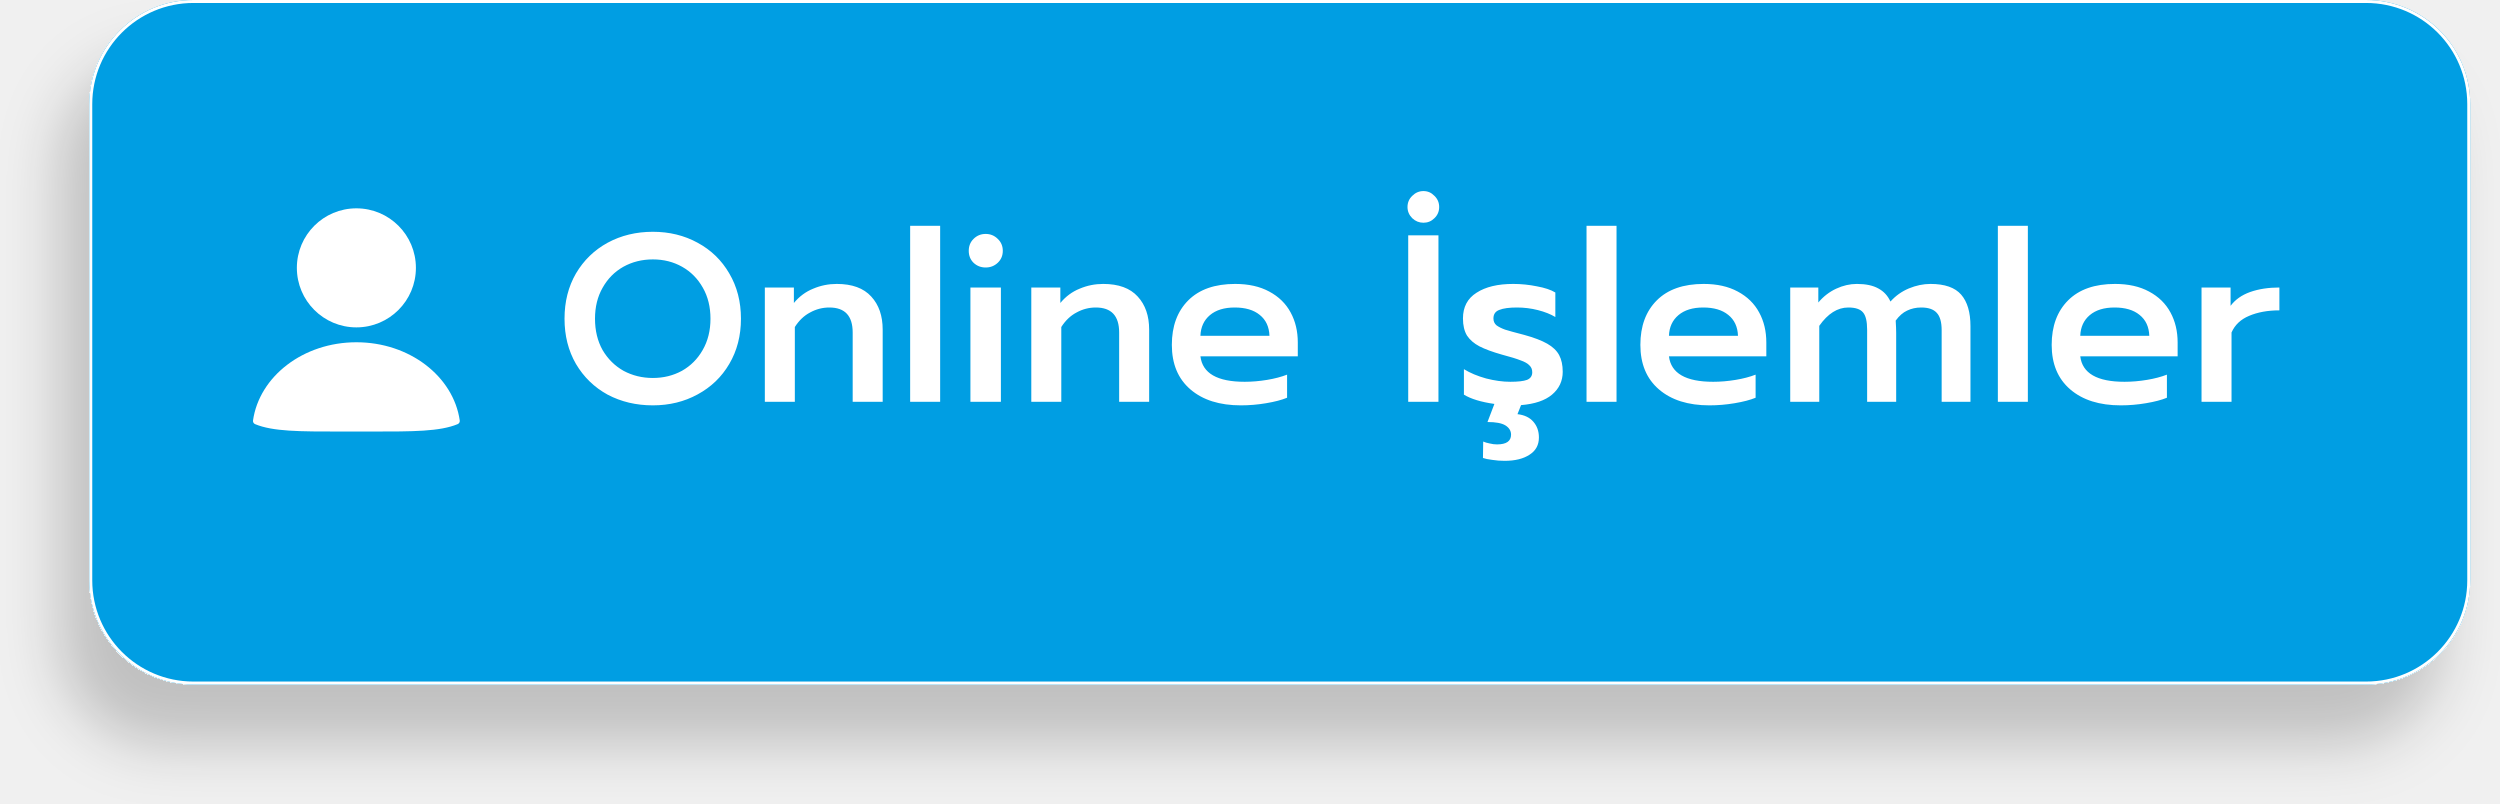
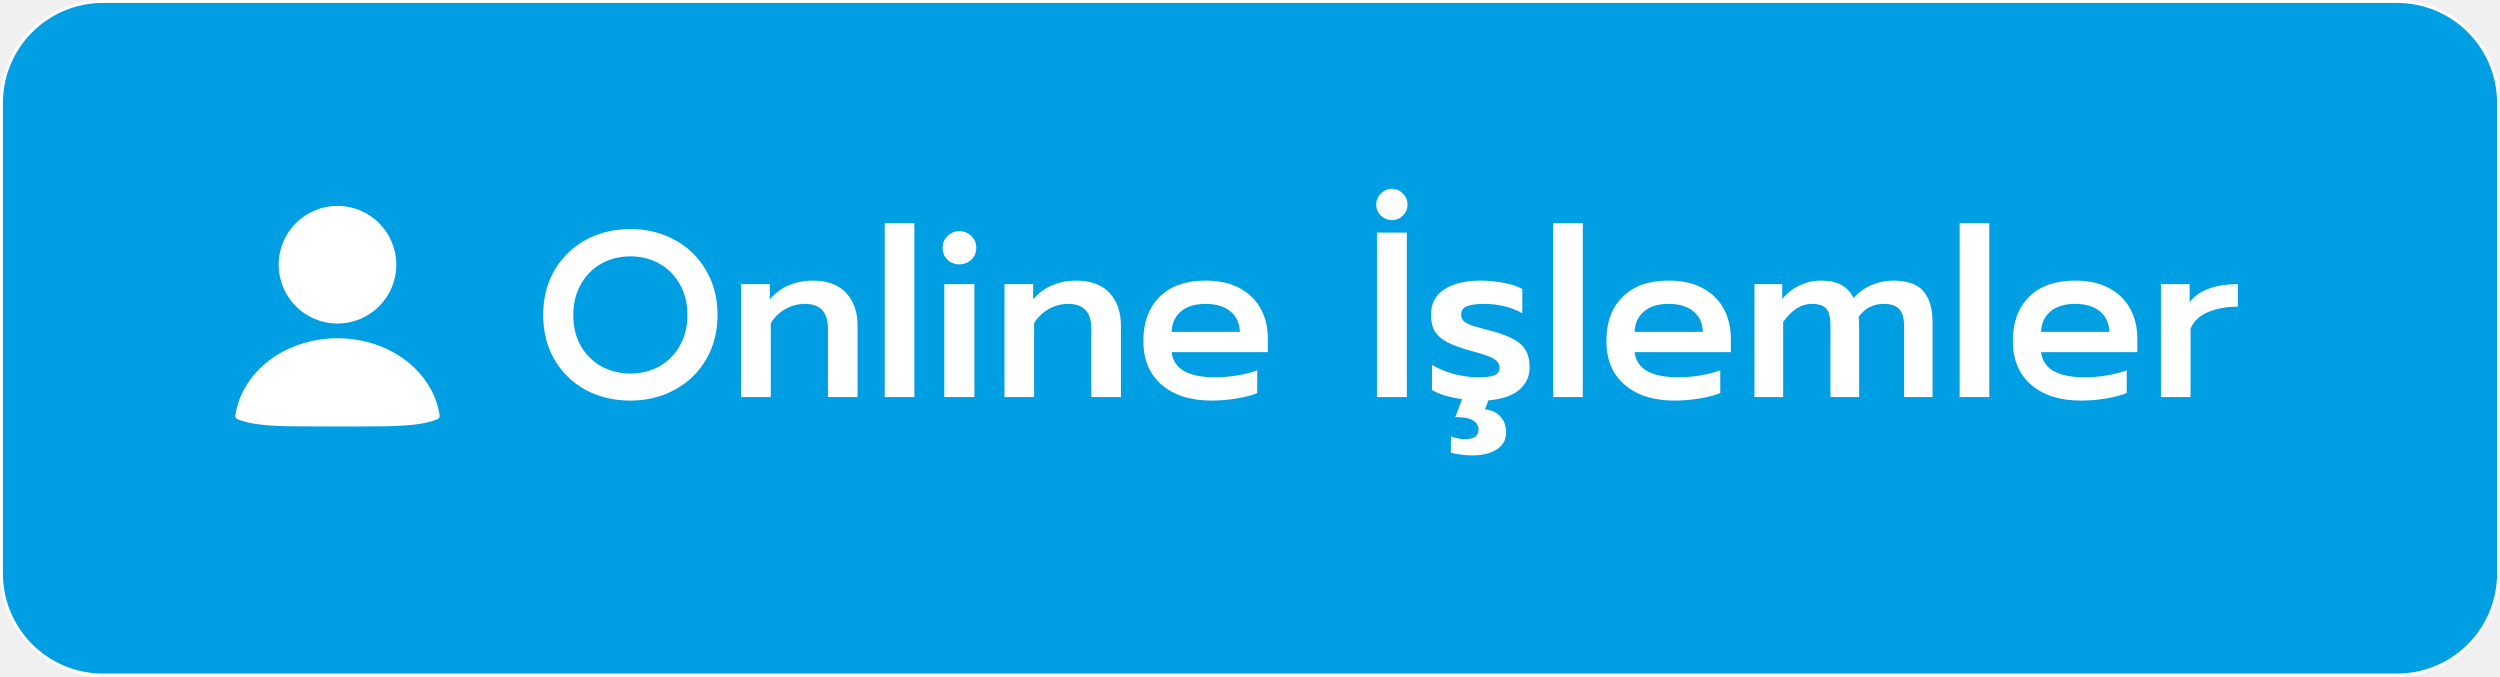
- <svg xmlns="http://www.w3.org/2000/svg" width="168" height="54" viewBox="0 0 168 54" fill="none">
-   <g filter="url(#filter0_d_347_154)">
-     <path d="M6 7C6 3.134 9.134 0 13 0H159C162.866 0 166 3.134 166 7V39C166 42.866 162.866 46 159 46H13C9.134 46 6 42.866 6 39V7Z" fill="#009EE3" />
-     <path d="M6.1 7C6.1 3.189 9.189 0.1 13 0.1H159C162.811 0.1 165.9 3.189 165.9 7V39C165.9 42.811 162.811 45.9 159 45.9H13C9.189 45.9 6.1 42.811 6.1 39V7Z" stroke="white" stroke-width="0.2" />
-   </g>
-   <circle cx="23.949" cy="18" r="4" fill="white" />
-   <path fill-rule="evenodd" clip-rule="evenodd" d="M30.895 28.253C30.91 28.359 30.854 28.461 30.755 28.502C29.553 29 27.784 29 24.949 29H22.949C20.113 29 18.344 29 17.142 28.502C17.044 28.461 16.987 28.359 17.003 28.253C17.431 25.292 20.378 23 23.949 23C27.52 23 30.466 25.292 30.895 28.253Z" fill="white" />
-   <path d="M43.872 27.24C42.752 27.24 41.739 27 40.832 26.52C39.936 26.029 39.227 25.341 38.704 24.456C38.192 23.571 37.936 22.557 37.936 21.416C37.936 20.275 38.192 19.261 38.704 18.376C39.227 17.491 39.936 16.803 40.832 16.312C41.739 15.821 42.752 15.576 43.872 15.576C44.981 15.576 45.984 15.821 46.88 16.312C47.787 16.803 48.496 17.491 49.008 18.376C49.531 19.261 49.792 20.275 49.792 21.416C49.792 22.557 49.531 23.571 49.008 24.456C48.496 25.331 47.787 26.013 46.88 26.504C45.984 26.995 44.981 27.24 43.872 27.24ZM43.872 25.4C44.587 25.4 45.237 25.24 45.824 24.92C46.411 24.589 46.875 24.125 47.216 23.528C47.568 22.92 47.744 22.216 47.744 21.416C47.744 20.627 47.573 19.933 47.232 19.336C46.891 18.728 46.427 18.259 45.84 17.928C45.253 17.597 44.597 17.432 43.872 17.432C43.147 17.432 42.485 17.597 41.888 17.928C41.301 18.259 40.837 18.728 40.496 19.336C40.155 19.933 39.984 20.627 39.984 21.416C39.984 22.216 40.155 22.92 40.496 23.528C40.848 24.125 41.317 24.589 41.904 24.92C42.501 25.24 43.157 25.4 43.872 25.4ZM51.397 19.32H53.349V20.36C53.711 19.923 54.143 19.603 54.645 19.4C55.146 19.187 55.674 19.08 56.228 19.08C57.263 19.08 58.036 19.363 58.548 19.928C59.06 20.483 59.316 21.224 59.316 22.152V27H57.3V22.344C57.3 21.224 56.778 20.664 55.733 20.664C55.274 20.664 54.842 20.776 54.437 21C54.031 21.213 53.69 21.539 53.413 21.976V27H51.397V19.32ZM61.162 15.176H63.178V27H61.162V15.176ZM66.236 17.976C65.916 17.976 65.644 17.869 65.42 17.656C65.206 17.443 65.1 17.176 65.1 16.856C65.1 16.536 65.206 16.269 65.42 16.056C65.644 15.832 65.916 15.72 66.236 15.72C66.556 15.72 66.828 15.832 67.052 16.056C67.276 16.269 67.388 16.536 67.388 16.856C67.388 17.176 67.276 17.443 67.052 17.656C66.828 17.869 66.556 17.976 66.236 17.976ZM65.212 19.32H67.26V27H65.212V19.32ZM69.303 19.32H71.255V20.36C71.617 19.923 72.049 19.603 72.551 19.4C73.052 19.187 73.58 19.08 74.135 19.08C75.169 19.08 75.943 19.363 76.455 19.928C76.967 20.483 77.223 21.224 77.223 22.152V27H75.207V22.344C75.207 21.224 74.684 20.664 73.639 20.664C73.18 20.664 72.748 20.776 72.343 21C71.937 21.213 71.596 21.539 71.319 21.976V27H69.303V19.32ZM83.388 27.24C81.959 27.24 80.828 26.883 79.996 26.168C79.164 25.453 78.748 24.456 78.748 23.176C78.748 21.917 79.116 20.92 79.852 20.184C80.588 19.448 81.639 19.08 83.004 19.08C83.9 19.08 84.663 19.251 85.292 19.592C85.932 19.933 86.412 20.403 86.732 21C87.052 21.587 87.212 22.259 87.212 23.016V23.944H80.668C80.807 25.085 81.799 25.656 83.644 25.656C84.135 25.656 84.636 25.613 85.148 25.528C85.66 25.443 86.108 25.325 86.492 25.176V26.728C86.13 26.877 85.66 27 85.084 27.096C84.519 27.192 83.954 27.24 83.388 27.24ZM85.308 22.568C85.287 21.96 85.068 21.491 84.652 21.16C84.247 20.829 83.687 20.664 82.972 20.664C82.268 20.664 81.714 20.835 81.308 21.176C80.903 21.517 80.69 21.981 80.668 22.568H85.308ZM95.656 14.968C95.368 14.968 95.117 14.867 94.904 14.664C94.691 14.451 94.584 14.2 94.584 13.912C94.584 13.613 94.691 13.363 94.904 13.16C95.117 12.947 95.368 12.84 95.656 12.84C95.944 12.84 96.189 12.947 96.392 13.16C96.605 13.363 96.712 13.613 96.712 13.912C96.712 14.211 96.605 14.461 96.392 14.664C96.189 14.867 95.944 14.968 95.656 14.968ZM94.632 15.816H96.664V27H94.632V15.816ZM105.015 24.984C105.015 25.603 104.775 26.115 104.295 26.52C103.826 26.915 103.132 27.149 102.215 27.224L101.975 27.832C102.434 27.885 102.786 28.051 103.031 28.328C103.287 28.616 103.415 28.973 103.415 29.4C103.415 29.901 103.207 30.285 102.791 30.552C102.375 30.829 101.815 30.968 101.111 30.968C100.823 30.968 100.546 30.947 100.279 30.904C100.012 30.872 99.804 30.829 99.655 30.776L99.671 29.672C99.788 29.725 99.932 29.768 100.103 29.8C100.274 29.843 100.439 29.864 100.599 29.864C101.228 29.864 101.543 29.645 101.543 29.208C101.543 28.952 101.415 28.744 101.159 28.584C100.914 28.435 100.514 28.36 99.959 28.36L100.423 27.144C99.527 27.016 98.844 26.808 98.375 26.52V24.808C98.791 25.064 99.287 25.272 99.863 25.432C100.439 25.581 100.983 25.656 101.495 25.656C102.007 25.656 102.38 25.613 102.615 25.528C102.85 25.432 102.967 25.261 102.967 25.016C102.967 24.824 102.903 24.669 102.775 24.552C102.658 24.424 102.46 24.312 102.183 24.216C101.916 24.109 101.5 23.981 100.935 23.832C100.295 23.651 99.788 23.464 99.415 23.272C99.052 23.08 98.775 22.84 98.583 22.552C98.402 22.253 98.311 21.869 98.311 21.4C98.311 20.632 98.615 20.056 99.223 19.672C99.831 19.277 100.652 19.08 101.687 19.08C102.22 19.08 102.748 19.133 103.271 19.24C103.804 19.336 104.22 19.475 104.519 19.656V21.304C104.199 21.112 103.81 20.957 103.351 20.84C102.892 20.723 102.423 20.664 101.943 20.664C101.42 20.664 101.026 20.717 100.759 20.824C100.492 20.92 100.359 21.112 100.359 21.4C100.359 21.592 100.428 21.747 100.567 21.864C100.716 21.971 100.908 22.067 101.143 22.152C101.378 22.227 101.804 22.344 102.423 22.504C103.084 22.685 103.602 22.883 103.975 23.096C104.348 23.309 104.615 23.565 104.775 23.864C104.935 24.163 105.015 24.536 105.015 24.984ZM106.615 15.176H108.631V27H106.615V15.176ZM114.873 27.24C113.443 27.24 112.313 26.883 111.481 26.168C110.649 25.453 110.233 24.456 110.233 23.176C110.233 21.917 110.601 20.92 111.337 20.184C112.073 19.448 113.123 19.08 114.489 19.08C115.385 19.08 116.147 19.251 116.777 19.592C117.417 19.933 117.897 20.403 118.217 21C118.537 21.587 118.697 22.259 118.697 23.016V23.944H112.153C112.291 25.085 113.283 25.656 115.129 25.656C115.619 25.656 116.121 25.613 116.633 25.528C117.145 25.443 117.593 25.325 117.977 25.176V26.728C117.614 26.877 117.145 27 116.569 27.096C116.003 27.192 115.438 27.24 114.873 27.24ZM116.793 22.568C116.771 21.96 116.553 21.491 116.137 21.16C115.731 20.829 115.171 20.664 114.457 20.664C113.753 20.664 113.198 20.835 112.793 21.176C112.387 21.517 112.174 21.981 112.153 22.568H116.793ZM120.303 19.32H122.191V20.328C122.532 19.923 122.932 19.613 123.391 19.4C123.849 19.187 124.313 19.08 124.783 19.08C125.38 19.08 125.86 19.181 126.223 19.384C126.585 19.576 126.857 19.869 127.039 20.264C127.38 19.88 127.791 19.587 128.271 19.384C128.761 19.181 129.247 19.08 129.727 19.08C130.687 19.08 131.375 19.32 131.791 19.8C132.207 20.28 132.415 20.984 132.415 21.912V27H130.479V22.184C130.479 21.64 130.367 21.251 130.143 21.016C129.929 20.781 129.583 20.664 129.103 20.664C128.761 20.664 128.447 20.733 128.159 20.872C127.881 21 127.625 21.224 127.391 21.544C127.412 21.885 127.423 22.163 127.423 22.376V27H125.471V22.152C125.471 21.597 125.38 21.213 125.199 21C125.017 20.776 124.687 20.664 124.207 20.664C123.481 20.664 122.831 21.075 122.255 21.896V27H120.303V19.32ZM134.256 15.176H136.272V27H134.256V15.176ZM142.513 27.24C141.084 27.24 139.953 26.883 139.121 26.168C138.289 25.453 137.873 24.456 137.873 23.176C137.873 21.917 138.241 20.92 138.977 20.184C139.713 19.448 140.764 19.08 142.129 19.08C143.025 19.08 143.788 19.251 144.417 19.592C145.057 19.933 145.537 20.403 145.857 21C146.177 21.587 146.337 22.259 146.337 23.016V23.944H139.793C139.932 25.085 140.924 25.656 142.769 25.656C143.26 25.656 143.761 25.613 144.273 25.528C144.785 25.443 145.233 25.325 145.617 25.176V26.728C145.255 26.877 144.785 27 144.209 27.096C143.644 27.192 143.079 27.24 142.513 27.24ZM144.433 22.568C144.412 21.96 144.193 21.491 143.777 21.16C143.372 20.829 142.812 20.664 142.097 20.664C141.393 20.664 140.839 20.835 140.433 21.176C140.028 21.517 139.815 21.981 139.793 22.568H144.433ZM147.943 19.32H149.895V20.552C150.205 20.136 150.642 19.827 151.207 19.624C151.783 19.421 152.439 19.32 153.175 19.32V20.856C152.397 20.856 151.719 20.979 151.143 21.224C150.578 21.459 150.183 21.832 149.959 22.344V27H147.943V19.32Z" fill="white" />
-   <defs>
-     <filter id="filter0_d_347_154" x="0" y="0" width="168" height="54" filterUnits="userSpaceOnUse" color-interpolation-filters="sRGB">
-       <feFlood flood-opacity="0" result="BackgroundImageFix" />
-       <feColorMatrix in="SourceAlpha" type="matrix" values="0 0 0 0 0 0 0 0 0 0 0 0 0 0 0 0 0 0 127 0" result="hardAlpha" />
-       <feOffset dx="-2" dy="4" />
-       <feGaussianBlur stdDeviation="2" />
-       <feComposite in2="hardAlpha" operator="out" />
-       <feColorMatrix type="matrix" values="0 0 0 0 0 0 0 0 0 0 0 0 0 0 0 0 0 0 0.2 0" />
-       <feBlend mode="normal" in2="BackgroundImageFix" result="effect1_dropShadow_347_154" />
-       <feBlend mode="normal" in="SourceGraphic" in2="effect1_dropShadow_347_154" result="shape" />
-     </filter>
-   </defs>
+ <svg xmlns="http://www.w3.org/2000/svg" width="170" height="46" viewBox="0 0 170 46" fill="none">
+   <path d="M0.1 7C0.1 3.189 3.189 0.1 7 0.1H163C166.811 0.1 169.9 3.189 169.9 7V39C169.9 42.811 166.811 45.9 163 45.9H7C3.189 45.9 0.1 42.811 0.1 39V7Z" fill="#009EE3" stroke="white" stroke-width="0.2" />
+   <circle cx="22.949" cy="18" r="4" fill="white" />
+   <path fill-rule="evenodd" clip-rule="evenodd" d="M29.895 28.253C29.91 28.359 29.854 28.461 29.755 28.502C28.553 29 26.784 29 23.949 29H21.949C19.113 29 17.344 29 16.142 28.502C16.044 28.461 15.987 28.359 16.003 28.253C16.431 25.292 19.378 23 22.949 23C26.52 23 29.466 25.292 29.895 28.253Z" fill="white" />
+   <path d="M42.872 27.24C41.752 27.24 40.739 27 39.832 26.52C38.936 26.029 38.227 25.341 37.704 24.456C37.192 23.571 36.936 22.557 36.936 21.416C36.936 20.275 37.192 19.261 37.704 18.376C38.227 17.491 38.936 16.803 39.832 16.312C40.739 15.821 41.752 15.576 42.872 15.576C43.981 15.576 44.984 15.821 45.88 16.312C46.787 16.803 47.496 17.491 48.008 18.376C48.531 19.261 48.792 20.275 48.792 21.416C48.792 22.557 48.531 23.571 48.008 24.456C47.496 25.331 46.787 26.013 45.88 26.504C44.984 26.995 43.981 27.24 42.872 27.24ZM42.872 25.4C43.587 25.4 44.237 25.24 44.824 24.92C45.411 24.589 45.875 24.125 46.216 23.528C46.568 22.92 46.744 22.216 46.744 21.416C46.744 20.627 46.573 19.933 46.232 19.336C45.891 18.728 45.427 18.259 44.84 17.928C44.253 17.597 43.597 17.432 42.872 17.432C42.147 17.432 41.485 17.597 40.888 17.928C40.301 18.259 39.837 18.728 39.496 19.336C39.155 19.933 38.984 20.627 38.984 21.416C38.984 22.216 39.155 22.92 39.496 23.528C39.848 24.125 40.317 24.589 40.904 24.92C41.501 25.24 42.157 25.4 42.872 25.4ZM50.397 19.32H52.349V20.36C52.711 19.923 53.143 19.603 53.645 19.4C54.146 19.187 54.674 19.08 55.228 19.08C56.263 19.08 57.036 19.363 57.548 19.928C58.06 20.483 58.316 21.224 58.316 22.152V27H56.3V22.344C56.3 21.224 55.778 20.664 54.733 20.664C54.274 20.664 53.842 20.776 53.437 21C53.031 21.213 52.69 21.539 52.413 21.976V27H50.397V19.32ZM60.162 15.176H62.178V27H60.162V15.176ZM65.236 17.976C64.916 17.976 64.644 17.869 64.42 17.656C64.206 17.443 64.1 17.176 64.1 16.856C64.1 16.536 64.206 16.269 64.42 16.056C64.644 15.832 64.916 15.72 65.236 15.72C65.556 15.72 65.828 15.832 66.052 16.056C66.276 16.269 66.388 16.536 66.388 16.856C66.388 17.176 66.276 17.443 66.052 17.656C65.828 17.869 65.556 17.976 65.236 17.976ZM64.212 19.32H66.26V27H64.212V19.32ZM68.303 19.32H70.255V20.36C70.617 19.923 71.049 19.603 71.551 19.4C72.052 19.187 72.58 19.08 73.135 19.08C74.169 19.08 74.943 19.363 75.455 19.928C75.967 20.483 76.223 21.224 76.223 22.152V27H74.207V22.344C74.207 21.224 73.684 20.664 72.639 20.664C72.18 20.664 71.748 20.776 71.343 21C70.937 21.213 70.596 21.539 70.319 21.976V27H68.303V19.32ZM82.388 27.24C80.959 27.24 79.828 26.883 78.996 26.168C78.164 25.453 77.748 24.456 77.748 23.176C77.748 21.917 78.116 20.92 78.852 20.184C79.588 19.448 80.639 19.08 82.004 19.08C82.9 19.08 83.663 19.251 84.292 19.592C84.932 19.933 85.412 20.403 85.732 21C86.052 21.587 86.212 22.259 86.212 23.016V23.944H79.668C79.807 25.085 80.799 25.656 82.644 25.656C83.135 25.656 83.636 25.613 84.148 25.528C84.66 25.443 85.108 25.325 85.492 25.176V26.728C85.13 26.877 84.66 27 84.084 27.096C83.519 27.192 82.954 27.24 82.388 27.24ZM84.308 22.568C84.287 21.96 84.068 21.491 83.652 21.16C83.247 20.829 82.687 20.664 81.972 20.664C81.268 20.664 80.714 20.835 80.308 21.176C79.903 21.517 79.69 21.981 79.668 22.568H84.308ZM94.656 14.968C94.368 14.968 94.117 14.867 93.904 14.664C93.691 14.451 93.584 14.2 93.584 13.912C93.584 13.613 93.691 13.363 93.904 13.16C94.117 12.947 94.368 12.84 94.656 12.84C94.944 12.84 95.189 12.947 95.392 13.16C95.605 13.363 95.712 13.613 95.712 13.912C95.712 14.211 95.605 14.461 95.392 14.664C95.189 14.867 94.944 14.968 94.656 14.968ZM93.632 15.816H95.664V27H93.632V15.816ZM104.015 24.984C104.015 25.603 103.775 26.115 103.295 26.52C102.826 26.915 102.132 27.149 101.215 27.224L100.975 27.832C101.434 27.885 101.786 28.051 102.031 28.328C102.287 28.616 102.415 28.973 102.415 29.4C102.415 29.901 102.207 30.285 101.791 30.552C101.375 30.829 100.815 30.968 100.111 30.968C99.823 30.968 99.546 30.947 99.279 30.904C99.012 30.872 98.804 30.829 98.655 30.776L98.671 29.672C98.788 29.725 98.932 29.768 99.103 29.8C99.274 29.843 99.439 29.864 99.599 29.864C100.228 29.864 100.543 29.645 100.543 29.208C100.543 28.952 100.415 28.744 100.159 28.584C99.914 28.435 99.514 28.36 98.959 28.36L99.423 27.144C98.527 27.016 97.844 26.808 97.375 26.52V24.808C97.791 25.064 98.287 25.272 98.863 25.432C99.439 25.581 99.983 25.656 100.495 25.656C101.007 25.656 101.38 25.613 101.615 25.528C101.85 25.432 101.967 25.261 101.967 25.016C101.967 24.824 101.903 24.669 101.775 24.552C101.658 24.424 101.46 24.312 101.183 24.216C100.916 24.109 100.5 23.981 99.935 23.832C99.295 23.651 98.788 23.464 98.415 23.272C98.052 23.08 97.775 22.84 97.583 22.552C97.402 22.253 97.311 21.869 97.311 21.4C97.311 20.632 97.615 20.056 98.223 19.672C98.831 19.277 99.652 19.08 100.687 19.08C101.22 19.08 101.748 19.133 102.271 19.24C102.804 19.336 103.22 19.475 103.519 19.656V21.304C103.199 21.112 102.81 20.957 102.351 20.84C101.892 20.723 101.423 20.664 100.943 20.664C100.42 20.664 100.026 20.717 99.759 20.824C99.492 20.92 99.359 21.112 99.359 21.4C99.359 21.592 99.428 21.747 99.567 21.864C99.716 21.971 99.908 22.067 100.143 22.152C100.378 22.227 100.804 22.344 101.423 22.504C102.084 22.685 102.602 22.883 102.975 23.096C103.348 23.309 103.615 23.565 103.775 23.864C103.935 24.163 104.015 24.536 104.015 24.984ZM105.615 15.176H107.631V27H105.615V15.176ZM113.873 27.24C112.443 27.24 111.313 26.883 110.481 26.168C109.649 25.453 109.233 24.456 109.233 23.176C109.233 21.917 109.601 20.92 110.337 20.184C111.073 19.448 112.123 19.08 113.489 19.08C114.385 19.08 115.147 19.251 115.777 19.592C116.417 19.933 116.897 20.403 117.217 21C117.537 21.587 117.697 22.259 117.697 23.016V23.944H111.153C111.291 25.085 112.283 25.656 114.129 25.656C114.619 25.656 115.121 25.613 115.633 25.528C116.145 25.443 116.593 25.325 116.977 25.176V26.728C116.614 26.877 116.145 27 115.569 27.096C115.003 27.192 114.438 27.24 113.873 27.24ZM115.793 22.568C115.771 21.96 115.553 21.491 115.137 21.16C114.731 20.829 114.171 20.664 113.457 20.664C112.753 20.664 112.198 20.835 111.793 21.176C111.387 21.517 111.174 21.981 111.153 22.568H115.793ZM119.303 19.32H121.191V20.328C121.532 19.923 121.932 19.613 122.391 19.4C122.849 19.187 123.313 19.08 123.783 19.08C124.38 19.08 124.86 19.181 125.223 19.384C125.585 19.576 125.857 19.869 126.039 20.264C126.38 19.88 126.791 19.587 127.271 19.384C127.761 19.181 128.247 19.08 128.727 19.08C129.687 19.08 130.375 19.32 130.791 19.8C131.207 20.28 131.415 20.984 131.415 21.912V27H129.479V22.184C129.479 21.64 129.367 21.251 129.143 21.016C128.929 20.781 128.583 20.664 128.103 20.664C127.761 20.664 127.447 20.733 127.159 20.872C126.881 21 126.625 21.224 126.391 21.544C126.412 21.885 126.423 22.163 126.423 22.376V27H124.471V22.152C124.471 21.597 124.38 21.213 124.199 21C124.017 20.776 123.687 20.664 123.207 20.664C122.481 20.664 121.831 21.075 121.255 21.896V27H119.303V19.32ZM133.256 15.176H135.272V27H133.256V15.176ZM141.513 27.24C140.084 27.24 138.953 26.883 138.121 26.168C137.289 25.453 136.873 24.456 136.873 23.176C136.873 21.917 137.241 20.92 137.977 20.184C138.713 19.448 139.764 19.08 141.129 19.08C142.025 19.08 142.788 19.251 143.417 19.592C144.057 19.933 144.537 20.403 144.857 21C145.177 21.587 145.337 22.259 145.337 23.016V23.944H138.793C138.932 25.085 139.924 25.656 141.769 25.656C142.26 25.656 142.761 25.613 143.273 25.528C143.785 25.443 144.233 25.325 144.617 25.176V26.728C144.255 26.877 143.785 27 143.209 27.096C142.644 27.192 142.079 27.24 141.513 27.24ZM143.433 22.568C143.412 21.96 143.193 21.491 142.777 21.16C142.372 20.829 141.812 20.664 141.097 20.664C140.393 20.664 139.839 20.835 139.433 21.176C139.028 21.517 138.815 21.981 138.793 22.568H143.433ZM146.943 19.32H148.895V20.552C149.205 20.136 149.642 19.827 150.207 19.624C150.783 19.421 151.439 19.32 152.175 19.32V20.856C151.397 20.856 150.719 20.979 150.143 21.224C149.578 21.459 149.183 21.832 148.959 22.344V27H146.943V19.32Z" fill="white" />
</svg>
